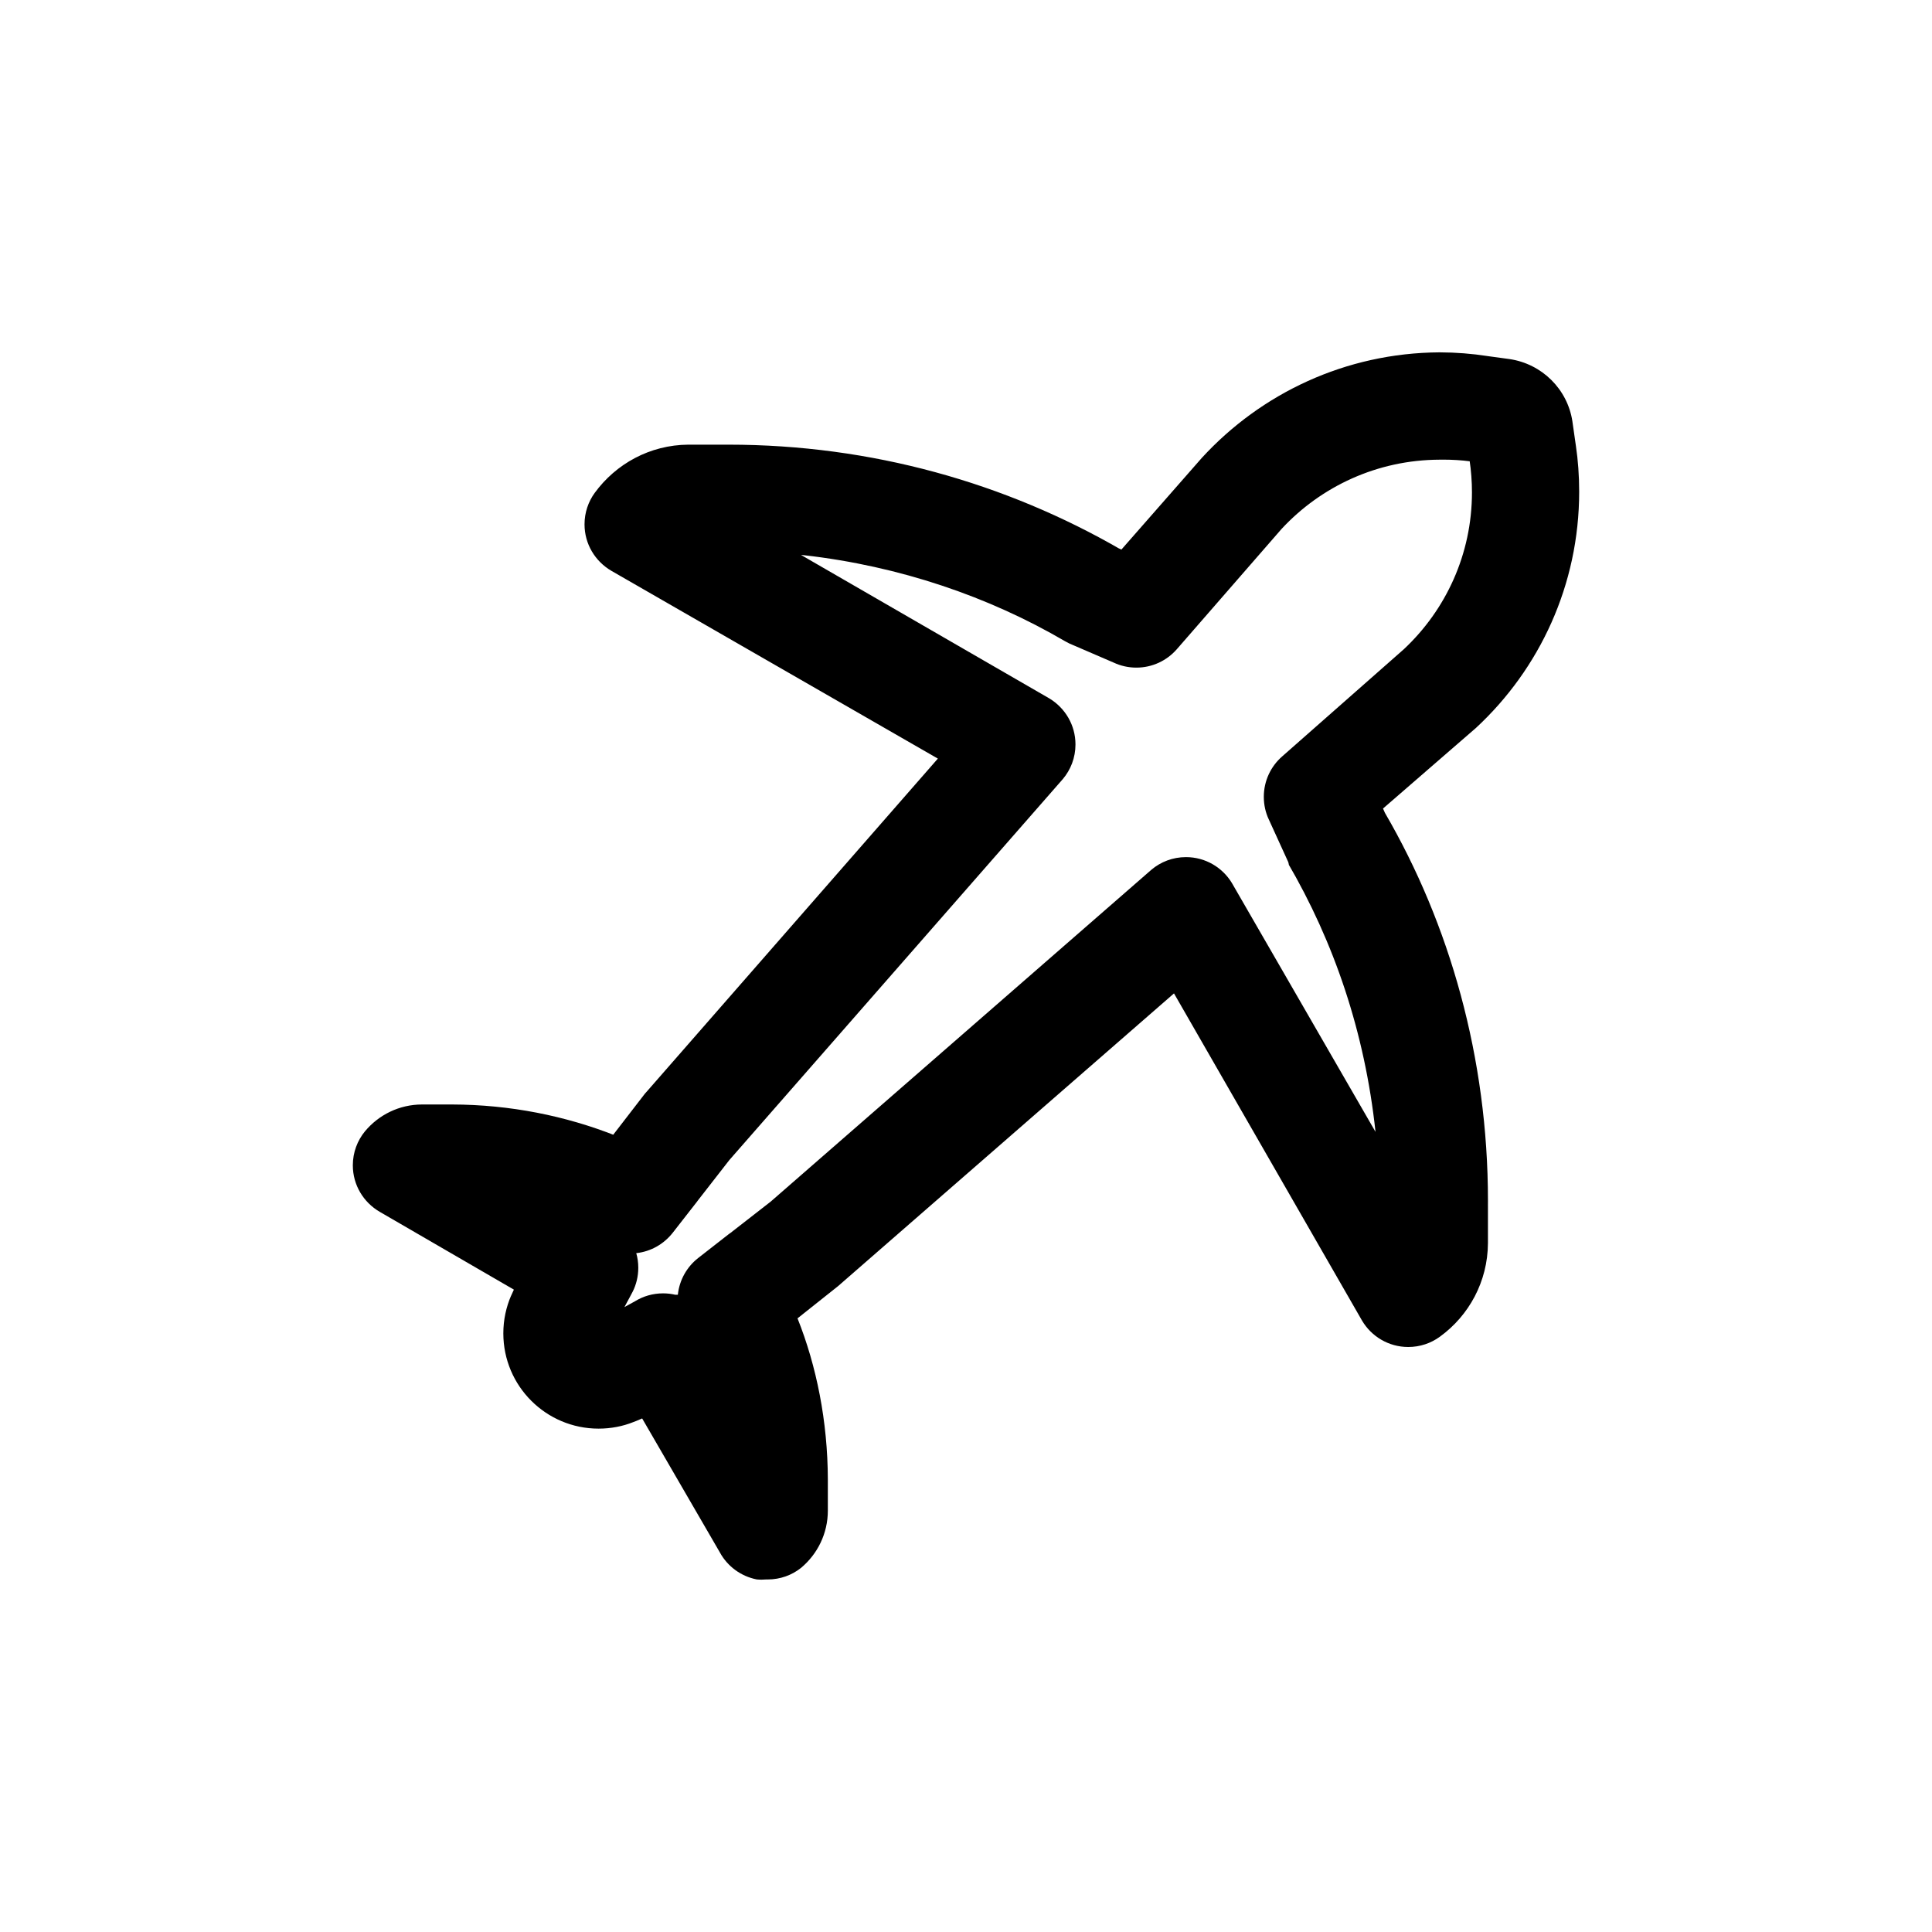
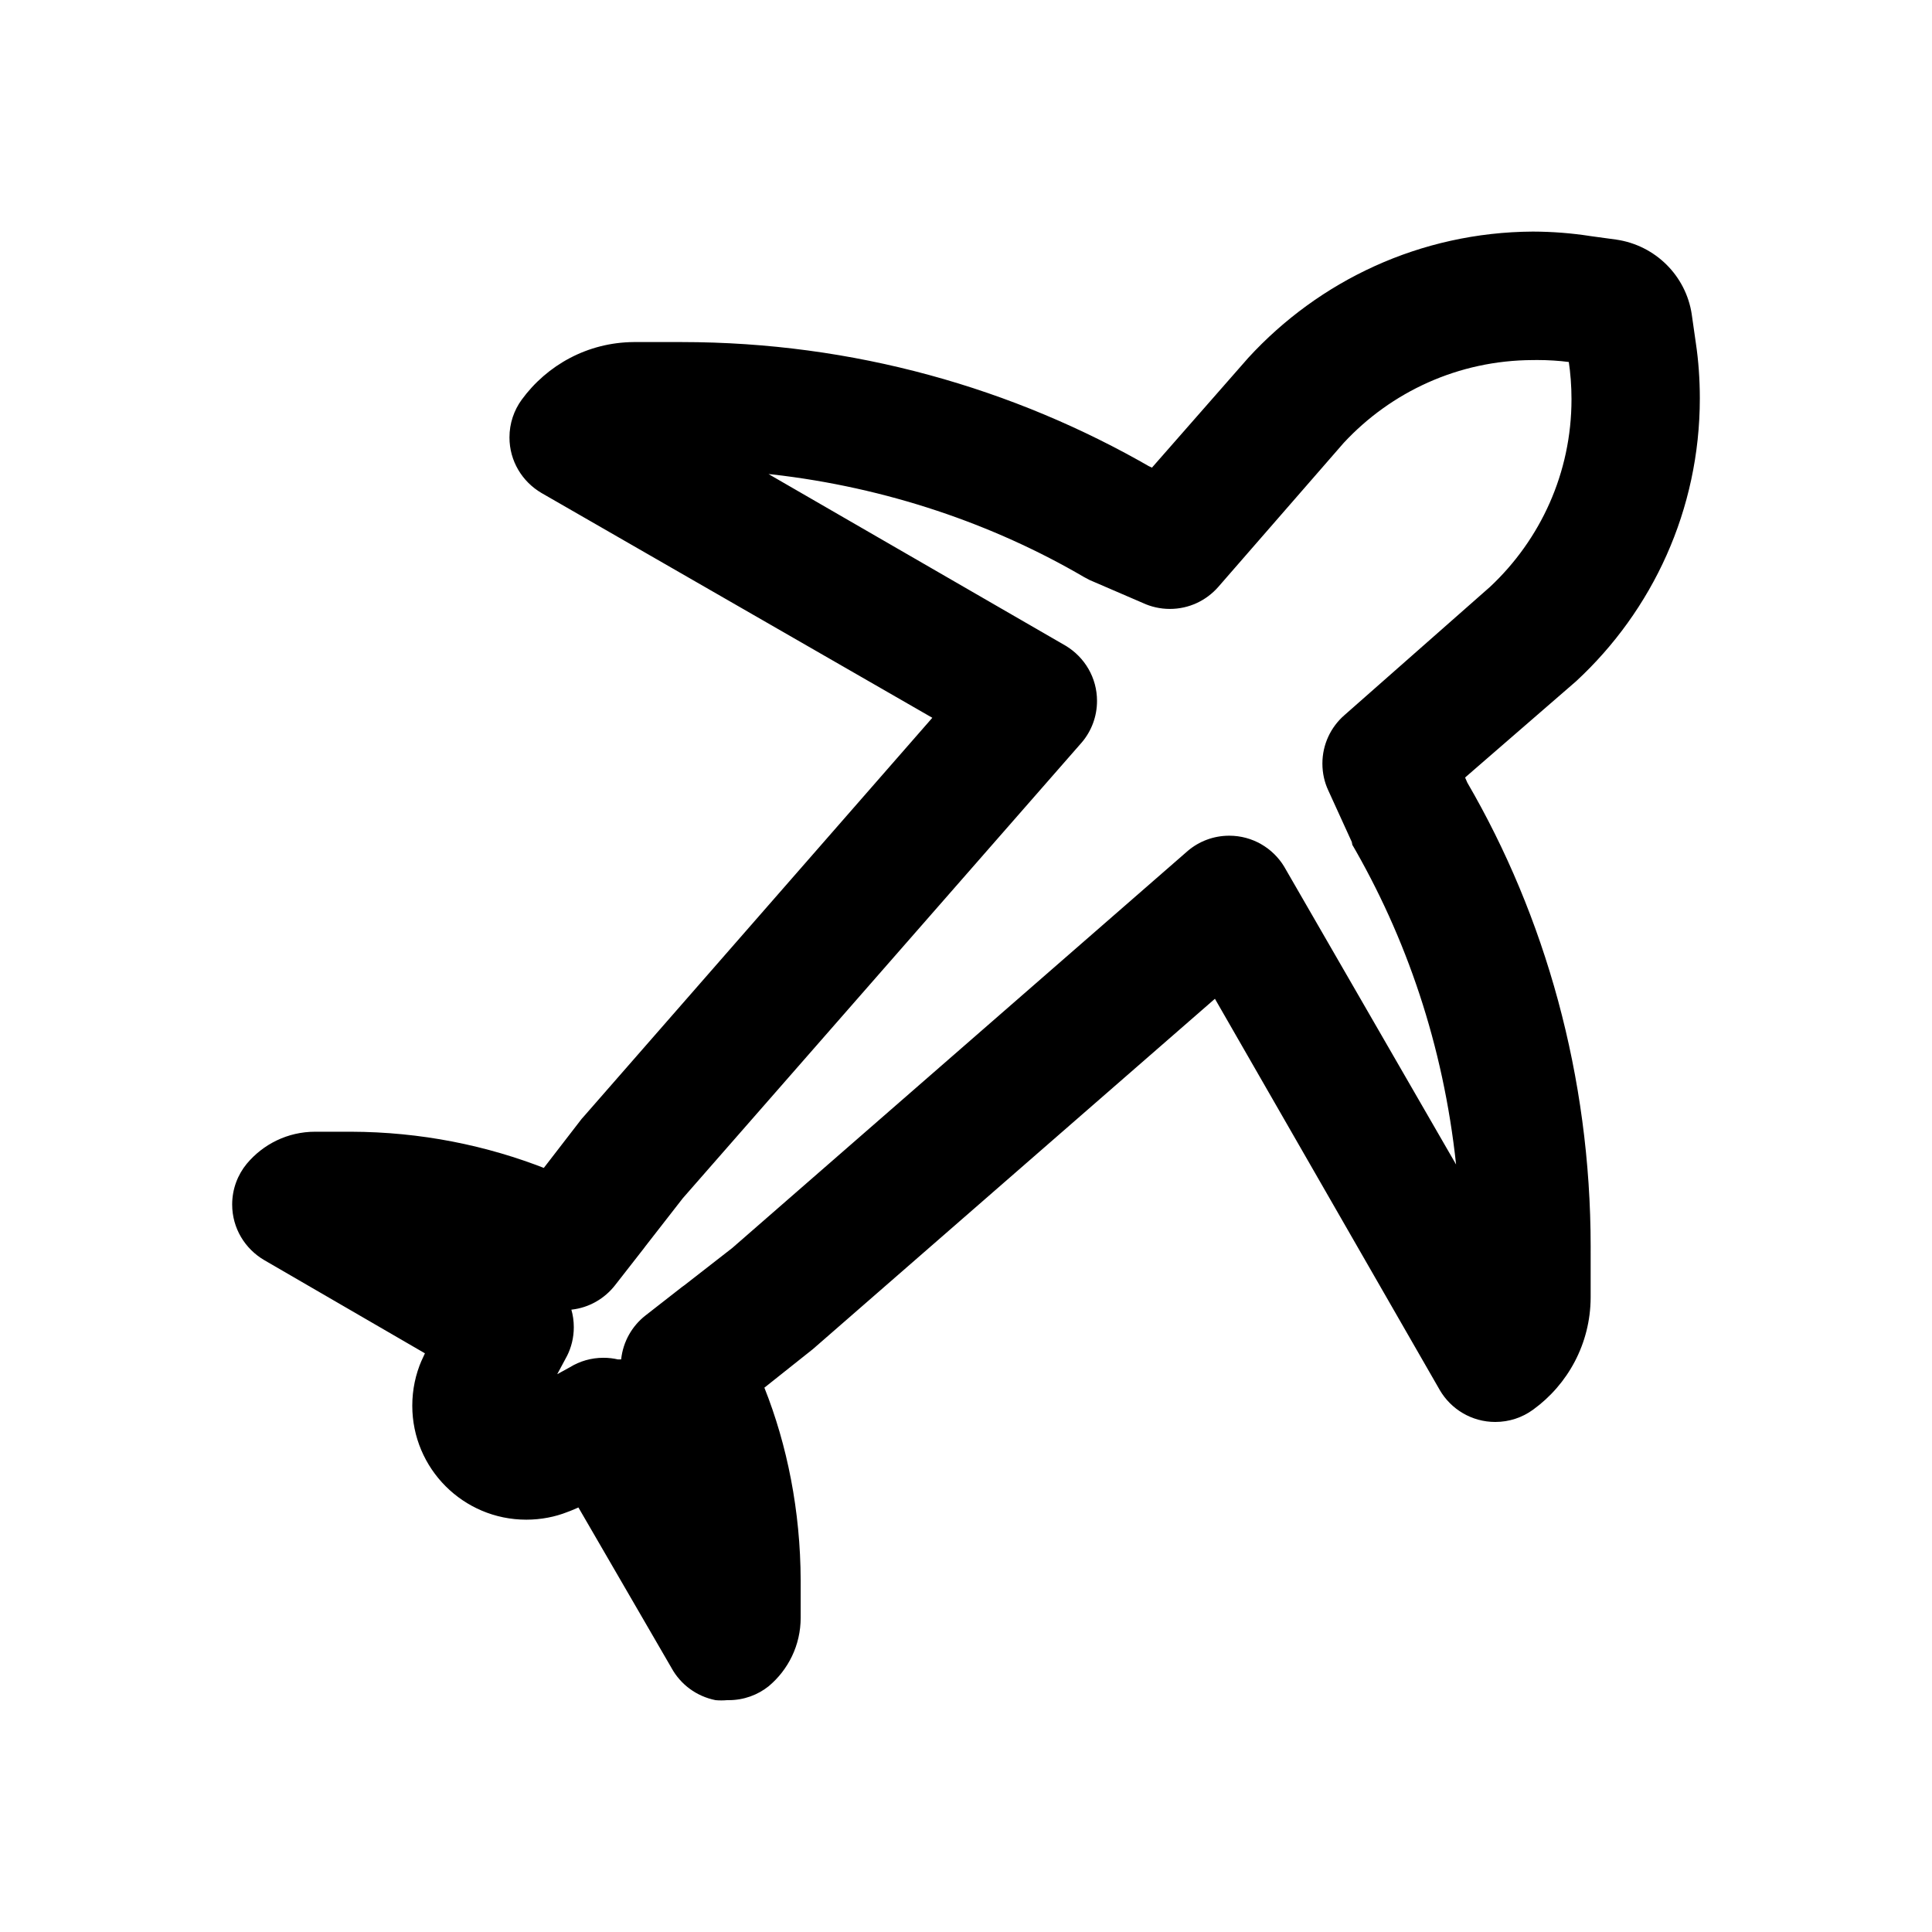
<svg xmlns="http://www.w3.org/2000/svg" version="1.1" width="1024" height="1024" viewBox="0 0 1024 1024">
  <g id="icomoon-ignore">
</g>
-   <path fill="#000" d="M406.203 837.134c-0.767 0.074-1.659 0.115-2.56 0.115s-1.793-0.042-2.673-0.124l0.113 0.008c-8.452-1.69-15.425-6.936-19.41-14.078l-0.074-0.144-41.244-71.111-2.987 1.28-1.849 0.711c-5.413 2.162-11.687 3.415-18.254 3.415-27.884 0-50.489-22.605-50.489-50.489 0-7.143 1.483-13.939 4.158-20.097l-0.126 0.326 1.564-3.413-71.111-41.244c-8.58-5.005-14.254-14.166-14.254-24.652 0-6.859 2.428-13.151 6.471-18.064l-0.039 0.049c7.275-8.714 18.141-14.219 30.293-14.222h15.929c30.717 0.088 60.034 5.979 86.945 16.634l-1.611-0.562 16.782-21.76 1.138-1.28 154.169-176.356-173.084-99.556c-8.542-5.014-14.187-14.155-14.187-24.613 0-6.246 2.013-12.021 5.426-16.713l-0.057 0.082c11.28-15.46 29.276-25.434 49.609-25.6h21.359c75.802 0.022 146.867 20.288 208.087 55.684l-2.007-1.071 2.133 0.996 42.667-48.64c31.376-34.169 76.161-55.596 125.955-55.893h0.054c8.651 0.023 17.127 0.695 25.403 1.968l-0.941-0.119 12.516 1.707c17.297 2.533 30.816 16.003 33.395 33.062l0.027 0.218 1.849 12.942c1.086 7.232 1.706 15.577 1.706 24.068 0 49.454-21.035 93.996-54.645 125.165l-0.109 0.1-49.209 42.667 0.996 2.276c34.346 59.027 54.62 129.912 54.62 205.531 0 0.843-0.003 1.685-0.008 2.527l0.001-0.13v20.196c-0.117 20.371-10.106 38.385-25.422 49.513l-0.178 0.123c-4.61 3.356-10.386 5.369-16.631 5.369-10.459 0-19.599-5.644-24.54-14.053l-0.073-0.134-99.556-173.227-178.062 155.164-21.476 17.067c10.092 25.3 15.983 54.616 16.071 85.298v16.107c0.002 0.146 0.003 0.317 0.003 0.489 0 12.178-5.506 23.070-14.164 30.323l-0.062 0.050c-4.798 3.817-10.946 6.125-17.633 6.125-0.251 0-0.501-0.003-0.751-0.010l0.037 0.001zM334.096 686.947l-3.129 5.831 5.689-3.129c4.212-2.602 9.318-4.144 14.785-4.144 2.272 0 4.482 0.266 6.6 0.77l-0.193-0.039h1.422c0.853-7.951 4.87-14.827 10.747-19.438l0.062-0.047 16.213-12.658 0.996-0.711 21.191-16.498 201.813-175.929c4.909-4.145 11.308-6.665 18.296-6.665 10.291 0 19.305 5.465 24.3 13.651l0.071 0.125 76.089 131.84c-5.644-52.696-21.942-100.584-46.708-142.914l0.912 1.688-0.427-1.707-10.382-22.756c-1.641-3.485-2.598-7.569-2.598-11.877 0-8.518 3.745-16.162 9.677-21.375l0.032-0.028 64.569-56.889c22.207-20.817 36.043-50.334 36.043-83.083 0-5.812-0.436-11.523-1.277-17.1l0.078 0.627c-4.19-0.554-9.034-0.871-13.952-0.871-0.695 0-1.389 0.006-2.081 0.019l0.104-0.001c-33.067 0.105-62.826 14.177-83.704 36.623l-0.065 0.070-55.609 63.858c-5.239 5.937-12.865 9.663-21.362 9.663-4.269 0-8.318-0.94-11.951-2.625l0.176 0.073-23.751-10.24-2.418-1.28c-40.252-23.545-87.615-39.761-138.156-45.501l-1.648-0.152 131.698 76.089c8.311 5.065 13.776 14.080 13.776 24.371 0 6.988-2.52 13.387-6.7 18.338l0.035-0.042-176.782 201.956-16.498 21.191-0.853 1.138-12.658 16.213c-4.627 5.908-11.445 9.916-19.212 10.797l-0.13 0.012c0.686 2.327 1.080 5 1.080 7.765 0 4.579-1.082 8.905-3.004 12.736l0.074-0.164z" />
+   <path d="M385.38 901.116c-0.919 0.090-1.987 0.139-3.064 0.139s-2.145-0.050-3.197-0.148l0.137 0.008c-10.116-2.022-18.461-8.3-23.23-16.85l-0.090-0.172-49.36-85.103-3.575 1.532-2.213 0.851c-6.477 2.586-13.987 4.087-21.846 4.087-33.372 0-60.425-27.053-60.425-60.425 0-8.547 1.775-16.683 4.978-24.053l-0.15 0.39 1.872-4.085-85.103-49.36c-10.268-5.989-17.058-16.954-17.058-29.504 0-8.207 2.904-15.739 7.743-21.62l-0.047 0.057c8.707-10.43 21.709-17.015 36.253-17.022h19.065c36.761 0.104 71.846 7.155 104.053 19.906l-1.927-0.674 20.086-26.040 1.362-1.532 184.505-211.057-207.143-119.144c-10.222-6.002-16.979-16.939-16.979-29.457 0-7.474 2.409-14.385 6.494-20.001l-0.069 0.098c13.5-18.504 35.036-30.438 59.369-30.636h25.563c90.718 0.026 175.767 24.28 249.031 66.64l-2.403-1.283 2.553 1.192 51.063-58.212c37.548-40.893 91.149-66.536 150.739-66.893h0.066c10.355 0.027 20.499 0.831 30.403 2.356l-1.125-0.143 14.98 2.043c20.701 3.033 36.88 19.151 39.967 39.566l0.031 0.262 2.213 15.49c1.298 8.656 2.042 18.641 2.042 28.804 0 59.186-25.175 112.492-65.397 149.793l-0.129 0.12-58.893 51.063 1.192 2.724c41.106 70.643 65.368 155.476 65.368 245.975 0 1.007-0.003 2.017-0.008 3.023l0.001-0.154v24.172c-0.141 24.379-12.094 45.937-30.426 59.257l-0.214 0.147c-5.518 4.016-12.43 6.425-19.903 6.425-12.519 0-23.455-6.756-29.368-16.817l-0.089-0.162-119.144-207.316-213.098 185.696-25.7 20.427c12.076 30.28 19.127 65.364 19.235 102.082v19.275c0.002 0.174 0.003 0.381 0.003 0.585 0 14.574-6.59 27.61-16.952 36.291l-0.074 0.058c-5.742 4.569-13.098 7.329-21.101 7.329-0.299 0-0.601-0.003-0.899-0.010l0.045 0.001zM299.085 721.377l-3.745 6.979 6.809-3.745c5.040-3.114 11.15-4.96 17.693-4.96 2.72 0 5.362 0.318 7.9 0.922l-0.229-0.047h1.702c1.021-9.515 5.83-17.743 12.863-23.262l0.074-0.055 19.405-15.15 1.192-0.851 25.359-19.746 241.525-210.546c5.873-4.961 13.532-7.977 21.896-7.977 12.315 0 23.105 6.541 29.080 16.339l0.083 0.149 91.061 157.784c-6.756-63.064-26.258-120.376-55.9-171.034l1.092 2.020-0.511-2.043-12.426-27.232c-1.965-4.169-3.11-9.057-3.11-14.213 0-10.194 4.481-19.342 11.581-25.583l0.040-0.032 77.273-68.085c26.575-24.913 43.135-60.238 43.135-99.431 0-6.956-0.52-13.791-1.529-20.464l0.094 0.751c-5.014-0.662-10.81-1.043-16.696-1.043-0.831 0-1.661 0.006-2.489 0.023l0.124-0.001c-39.575 0.125-75.19 16.965-100.176 43.831l-0.077 0.082-66.553 76.422c-6.271 7.105-15.397 11.563-25.566 11.563-5.109 0-9.954-1.124-14.303-3.141l0.212 0.089-28.423-12.256-2.894-1.532c-48.172-28.177-104.855-47.585-165.34-54.453l-1.972-0.18 157.614 91.061c9.947 6.061 16.488 16.852 16.488 29.167 0 8.364-3.016 16.023-8.020 21.946l0.043-0.050-211.566 241.696-19.746 25.359-1.021 1.362-15.15 19.405c-5.539 7.072-13.697 11.868-22.992 12.921l-0.154 0.016c0.822 2.783 1.292 5.984 1.292 9.293 0 5.479-1.294 10.657-3.596 15.244l0.090-0.196z" />
</svg>
